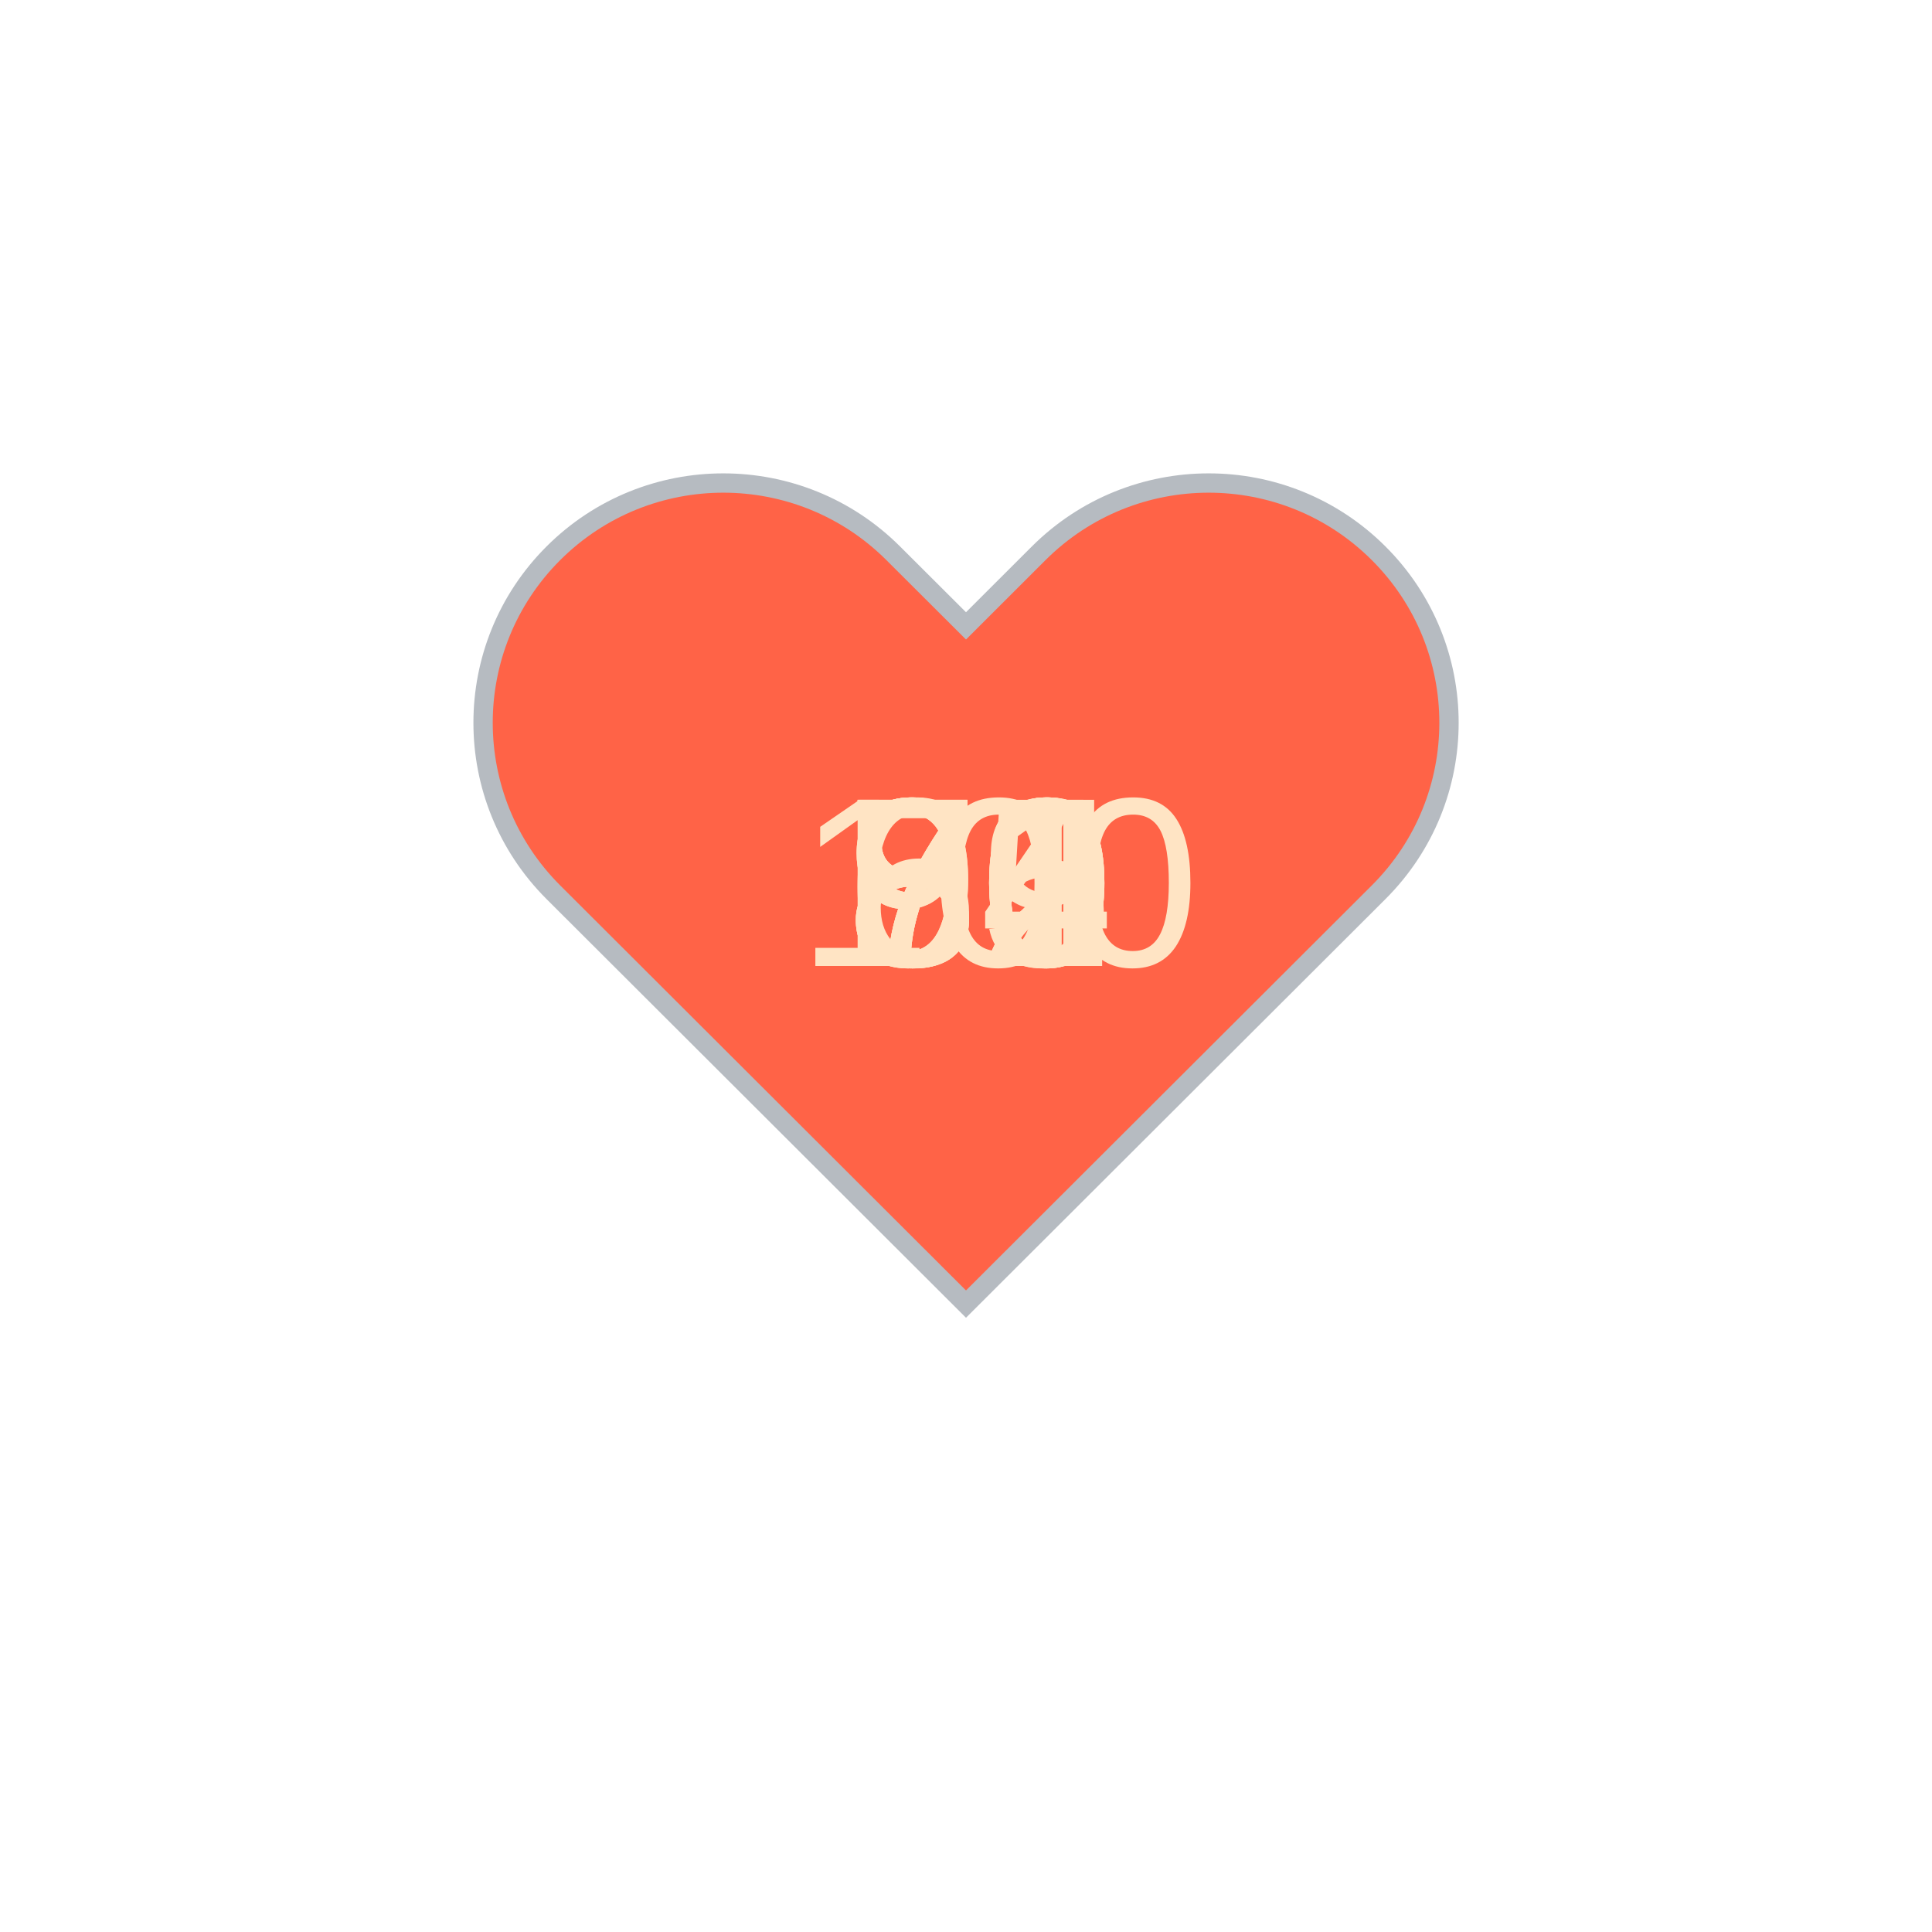
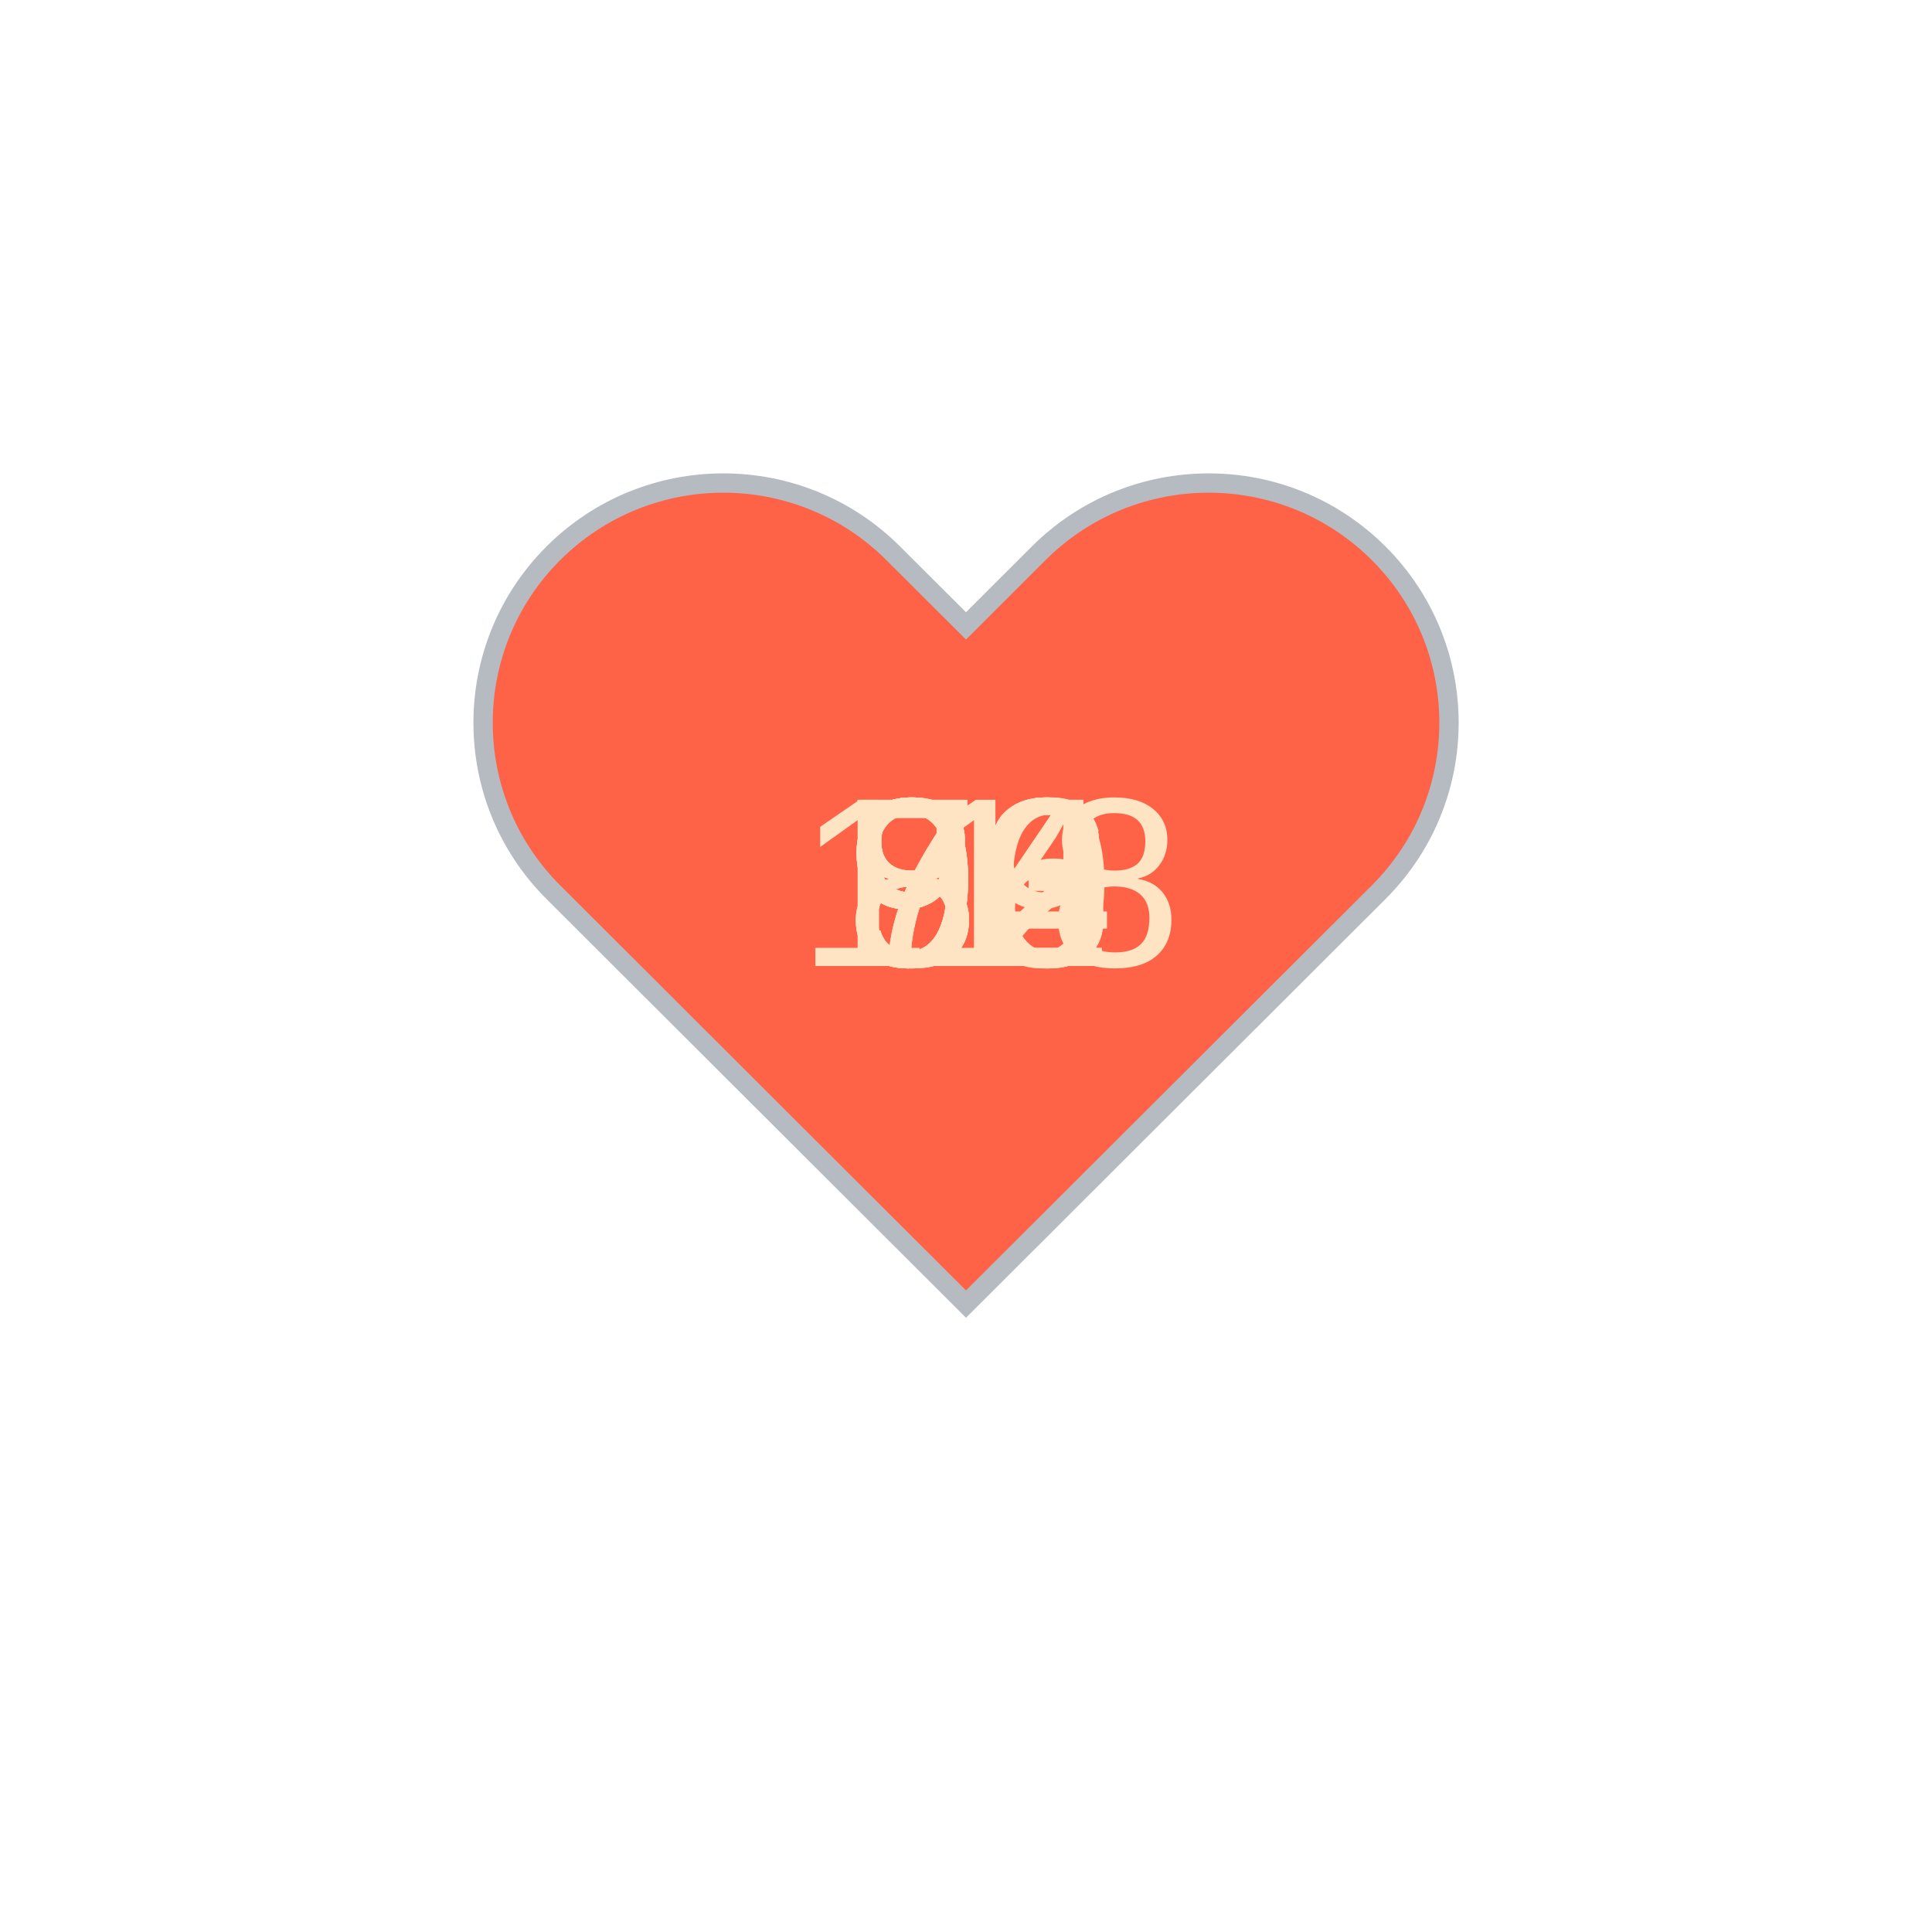
<svg xmlns="http://www.w3.org/2000/svg" baseProfile="full" height="150" version="1.1" viewBox="0,0,200,200" width="150">
  <defs />
  <g transform="translate(100 100)">
    <path d="M92.71,7.27L92.71,7.27c-9.71-9.69-25.46-9.69-35.18,0L50,14.79l-7.54-7.52C32.75-2.42,17-2.42,7.29,7.27v0 c-9.71,9.69-9.71,25.41,0,35.1L50,85l42.71-42.63C102.43,32.68,102.43,16.96,92.71,7.27z" fill="tomato" stroke="#B6BBC1" stroke-width="2" transform="translate(-50 -50)" />
    <animateTransform additive="sum" attributeName="transform" dur="1.2s" repeatCount="indefinite" type="scale" values="1; 1.5; 1.25; 1.5; 1.5; 1;" />
-     <text fill="bisque" style="font-size:25px; font-family:Arial" transform="translate(-12.5 0)">65<animate attributeName="visibility" dur="12.0s" keyTimes="0;0.1;0.2;0.3;0.4;0.5;0.6;0.7;0.8;0.9;1.0" repeatCount="indefinite" values="visible;hidden;hidden;hidden;hidden;hidden;hidden;hidden;hidden;hidden;hidden" />
+     <text fill="bisque" style="font-size:25px; font-family:Arial" transform="translate(-12.5 0)">93<animate attributeName="visibility" dur="12.0s" keyTimes="0;0.1;0.2;0.3;0.4;0.5;0.6;0.7;0.8;0.9;1.0" repeatCount="indefinite" values="visible;hidden;hidden;hidden;hidden;hidden;hidden;hidden;hidden;hidden;hidden" />
    </text>
-     <text fill="bisque" style="font-size:25px; font-family:Arial" transform="translate(-12.5 0)">71<animate attributeName="visibility" dur="12.0s" keyTimes="0;0.1;0.2;0.3;0.4;0.5;0.6;0.7;0.8;0.9;1.0" repeatCount="indefinite" values="hidden;visible;hidden;hidden;hidden;hidden;hidden;hidden;hidden;hidden;hidden" />
+     <text fill="bisque" style="font-size:25px; font-family:Arial" transform="translate(-12.5 0)">93<animate attributeName="visibility" dur="12.0s" keyTimes="0;0.1;0.2;0.3;0.4;0.5;0.6;0.7;0.8;0.9;1.0" repeatCount="indefinite" values="hidden;visible;hidden;hidden;hidden;hidden;hidden;hidden;hidden;hidden;hidden" />
    </text>
-     <text fill="bisque" style="font-size:25px; font-family:Arial" transform="translate(-17.5 0)">100<animate attributeName="visibility" dur="12.0s" keyTimes="0;0.1;0.2;0.3;0.4;0.5;0.6;0.7;0.8;0.9;1.0" repeatCount="indefinite" values="hidden;hidden;visible;hidden;hidden;hidden;hidden;hidden;hidden;hidden;hidden" />
+     <text fill="bisque" style="font-size:25px; font-family:Arial" transform="translate(-12.5 0)">92<animate attributeName="visibility" dur="12.0s" keyTimes="0;0.1;0.2;0.3;0.4;0.5;0.6;0.7;0.8;0.9;1.0" repeatCount="indefinite" values="hidden;hidden;visible;hidden;hidden;hidden;hidden;hidden;hidden;hidden;hidden" />
    </text>
-     <text fill="bisque" style="font-size:25px; font-family:Arial" transform="translate(-12.5 0)">90<animate attributeName="visibility" dur="12.0s" keyTimes="0;0.1;0.2;0.3;0.4;0.5;0.6;0.7;0.8;0.9;1.0" repeatCount="indefinite" values="hidden;hidden;hidden;visible;hidden;hidden;hidden;hidden;hidden;hidden;hidden" />
+     <text fill="bisque" style="font-size:25px; font-family:Arial" transform="translate(-12.5 0)">89<animate attributeName="visibility" dur="12.0s" keyTimes="0;0.1;0.2;0.3;0.4;0.5;0.6;0.7;0.8;0.9;1.0" repeatCount="indefinite" values="hidden;hidden;hidden;visible;hidden;hidden;hidden;hidden;hidden;hidden;hidden" />
    </text>
-     <text fill="bisque" style="font-size:25px; font-family:Arial" transform="translate(-12.5 0)">99<animate attributeName="visibility" dur="12.0s" keyTimes="0;0.1;0.2;0.3;0.4;0.5;0.6;0.7;0.8;0.9;1.0" repeatCount="indefinite" values="hidden;hidden;hidden;hidden;visible;hidden;hidden;hidden;hidden;hidden;hidden" />
+     <text fill="bisque" style="font-size:25px; font-family:Arial" transform="translate(-12.5 0)">72<animate attributeName="visibility" dur="12.0s" keyTimes="0;0.1;0.2;0.3;0.4;0.5;0.6;0.7;0.8;0.9;1.0" repeatCount="indefinite" values="hidden;hidden;hidden;hidden;visible;hidden;hidden;hidden;hidden;hidden;hidden" />
    </text>
-     <text fill="bisque" style="font-size:25px; font-family:Arial" transform="translate(-12.5 0)">82<animate attributeName="visibility" dur="12.0s" keyTimes="0;0.1;0.2;0.3;0.4;0.5;0.6;0.7;0.8;0.9;1.0" repeatCount="indefinite" values="hidden;hidden;hidden;hidden;hidden;visible;hidden;hidden;hidden;hidden;hidden" />
+     <text fill="bisque" style="font-size:25px; font-family:Arial" transform="translate(-12.5 0)">74<animate attributeName="visibility" dur="12.0s" keyTimes="0;0.1;0.2;0.3;0.4;0.5;0.6;0.7;0.8;0.9;1.0" repeatCount="indefinite" values="hidden;hidden;hidden;hidden;hidden;visible;hidden;hidden;hidden;hidden;hidden" />
    </text>
-     <text fill="bisque" style="font-size:25px; font-family:Arial" transform="translate(-12.5 0)">80<animate attributeName="visibility" dur="12.0s" keyTimes="0;0.1;0.2;0.3;0.4;0.5;0.6;0.7;0.8;0.9;1.0" repeatCount="indefinite" values="hidden;hidden;hidden;hidden;hidden;hidden;visible;hidden;hidden;hidden;hidden" />
+     <text fill="bisque" style="font-size:25px; font-family:Arial" transform="translate(-12.5 0)">90<animate attributeName="visibility" dur="12.0s" keyTimes="0;0.1;0.2;0.3;0.4;0.5;0.6;0.7;0.8;0.9;1.0" repeatCount="indefinite" values="hidden;hidden;hidden;hidden;hidden;hidden;visible;hidden;hidden;hidden;hidden" />
    </text>
-     <text fill="bisque" style="font-size:25px; font-family:Arial" transform="translate(-12.5 0)">74<animate attributeName="visibility" dur="12.0s" keyTimes="0;0.1;0.2;0.3;0.4;0.5;0.6;0.7;0.8;0.9;1.0" repeatCount="indefinite" values="hidden;hidden;hidden;hidden;hidden;hidden;hidden;visible;hidden;hidden;hidden" />
+     <text fill="bisque" style="font-size:25px; font-family:Arial" transform="translate(-12.5 0)">86<animate attributeName="visibility" dur="12.0s" keyTimes="0;0.1;0.2;0.3;0.4;0.5;0.6;0.7;0.8;0.9;1.0" repeatCount="indefinite" values="hidden;hidden;hidden;hidden;hidden;hidden;hidden;visible;hidden;hidden;hidden" />
    </text>
-     <text fill="bisque" style="font-size:25px; font-family:Arial" transform="translate(-12.5 0)">80<animate attributeName="visibility" dur="12.0s" keyTimes="0;0.1;0.2;0.3;0.4;0.5;0.6;0.7;0.8;0.9;1.0" repeatCount="indefinite" values="hidden;hidden;hidden;hidden;hidden;hidden;hidden;hidden;visible;hidden;hidden" />
+     <text fill="bisque" style="font-size:25px; font-family:Arial" transform="translate(-12.5 0)">84<animate attributeName="visibility" dur="12.0s" keyTimes="0;0.1;0.2;0.3;0.4;0.5;0.6;0.7;0.8;0.9;1.0" repeatCount="indefinite" values="hidden;hidden;hidden;hidden;hidden;hidden;hidden;hidden;visible;hidden;hidden" />
    </text>
-     <text fill="bisque" style="font-size:25px; font-family:Arial" transform="translate(-12.5 0)">72<animate attributeName="visibility" dur="12.0s" keyTimes="0;0.1;0.2;0.3;0.4;0.5;0.6;0.7;0.8;0.9;1.0" repeatCount="indefinite" values="hidden;hidden;hidden;hidden;hidden;hidden;hidden;hidden;hidden;visible;hidden" />
+     <text fill="bisque" style="font-size:25px; font-family:Arial" transform="translate(-17.5 0)">118<animate attributeName="visibility" dur="12.0s" keyTimes="0;0.1;0.2;0.3;0.4;0.5;0.6;0.7;0.8;0.9;1.0" repeatCount="indefinite" values="hidden;hidden;hidden;hidden;hidden;hidden;hidden;hidden;hidden;visible;hidden" />
    </text>
  </g>
</svg>
